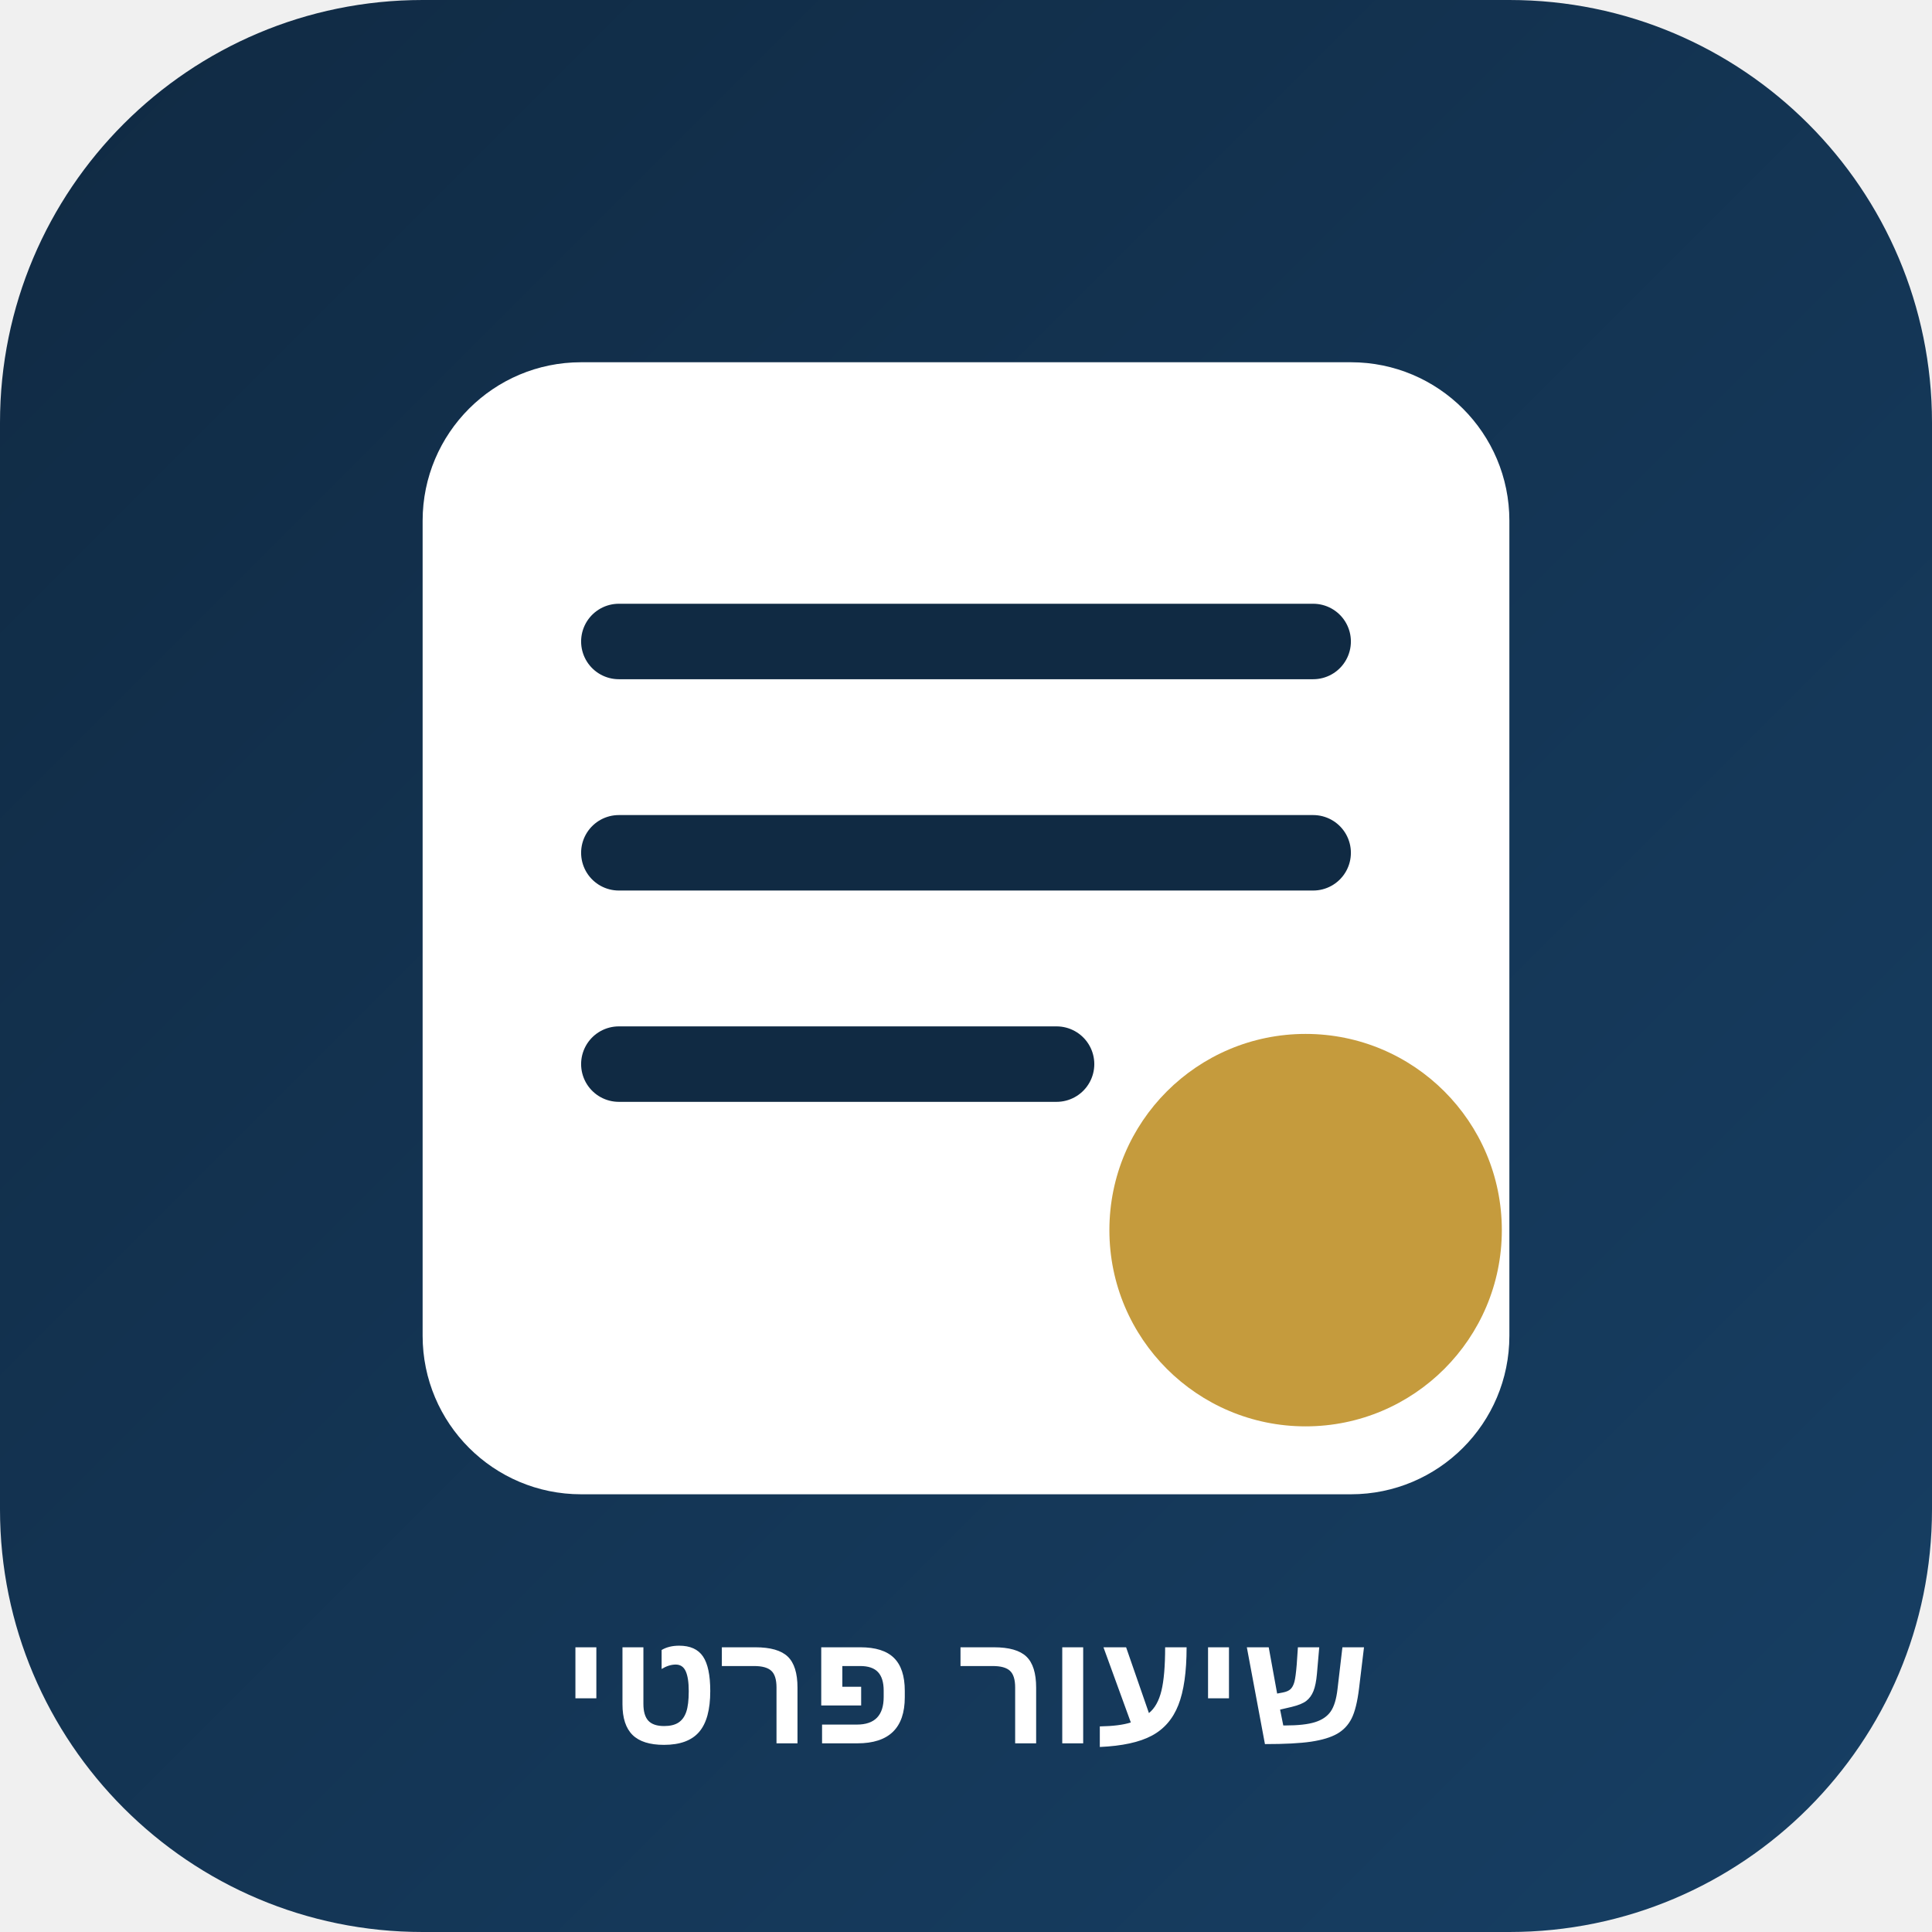
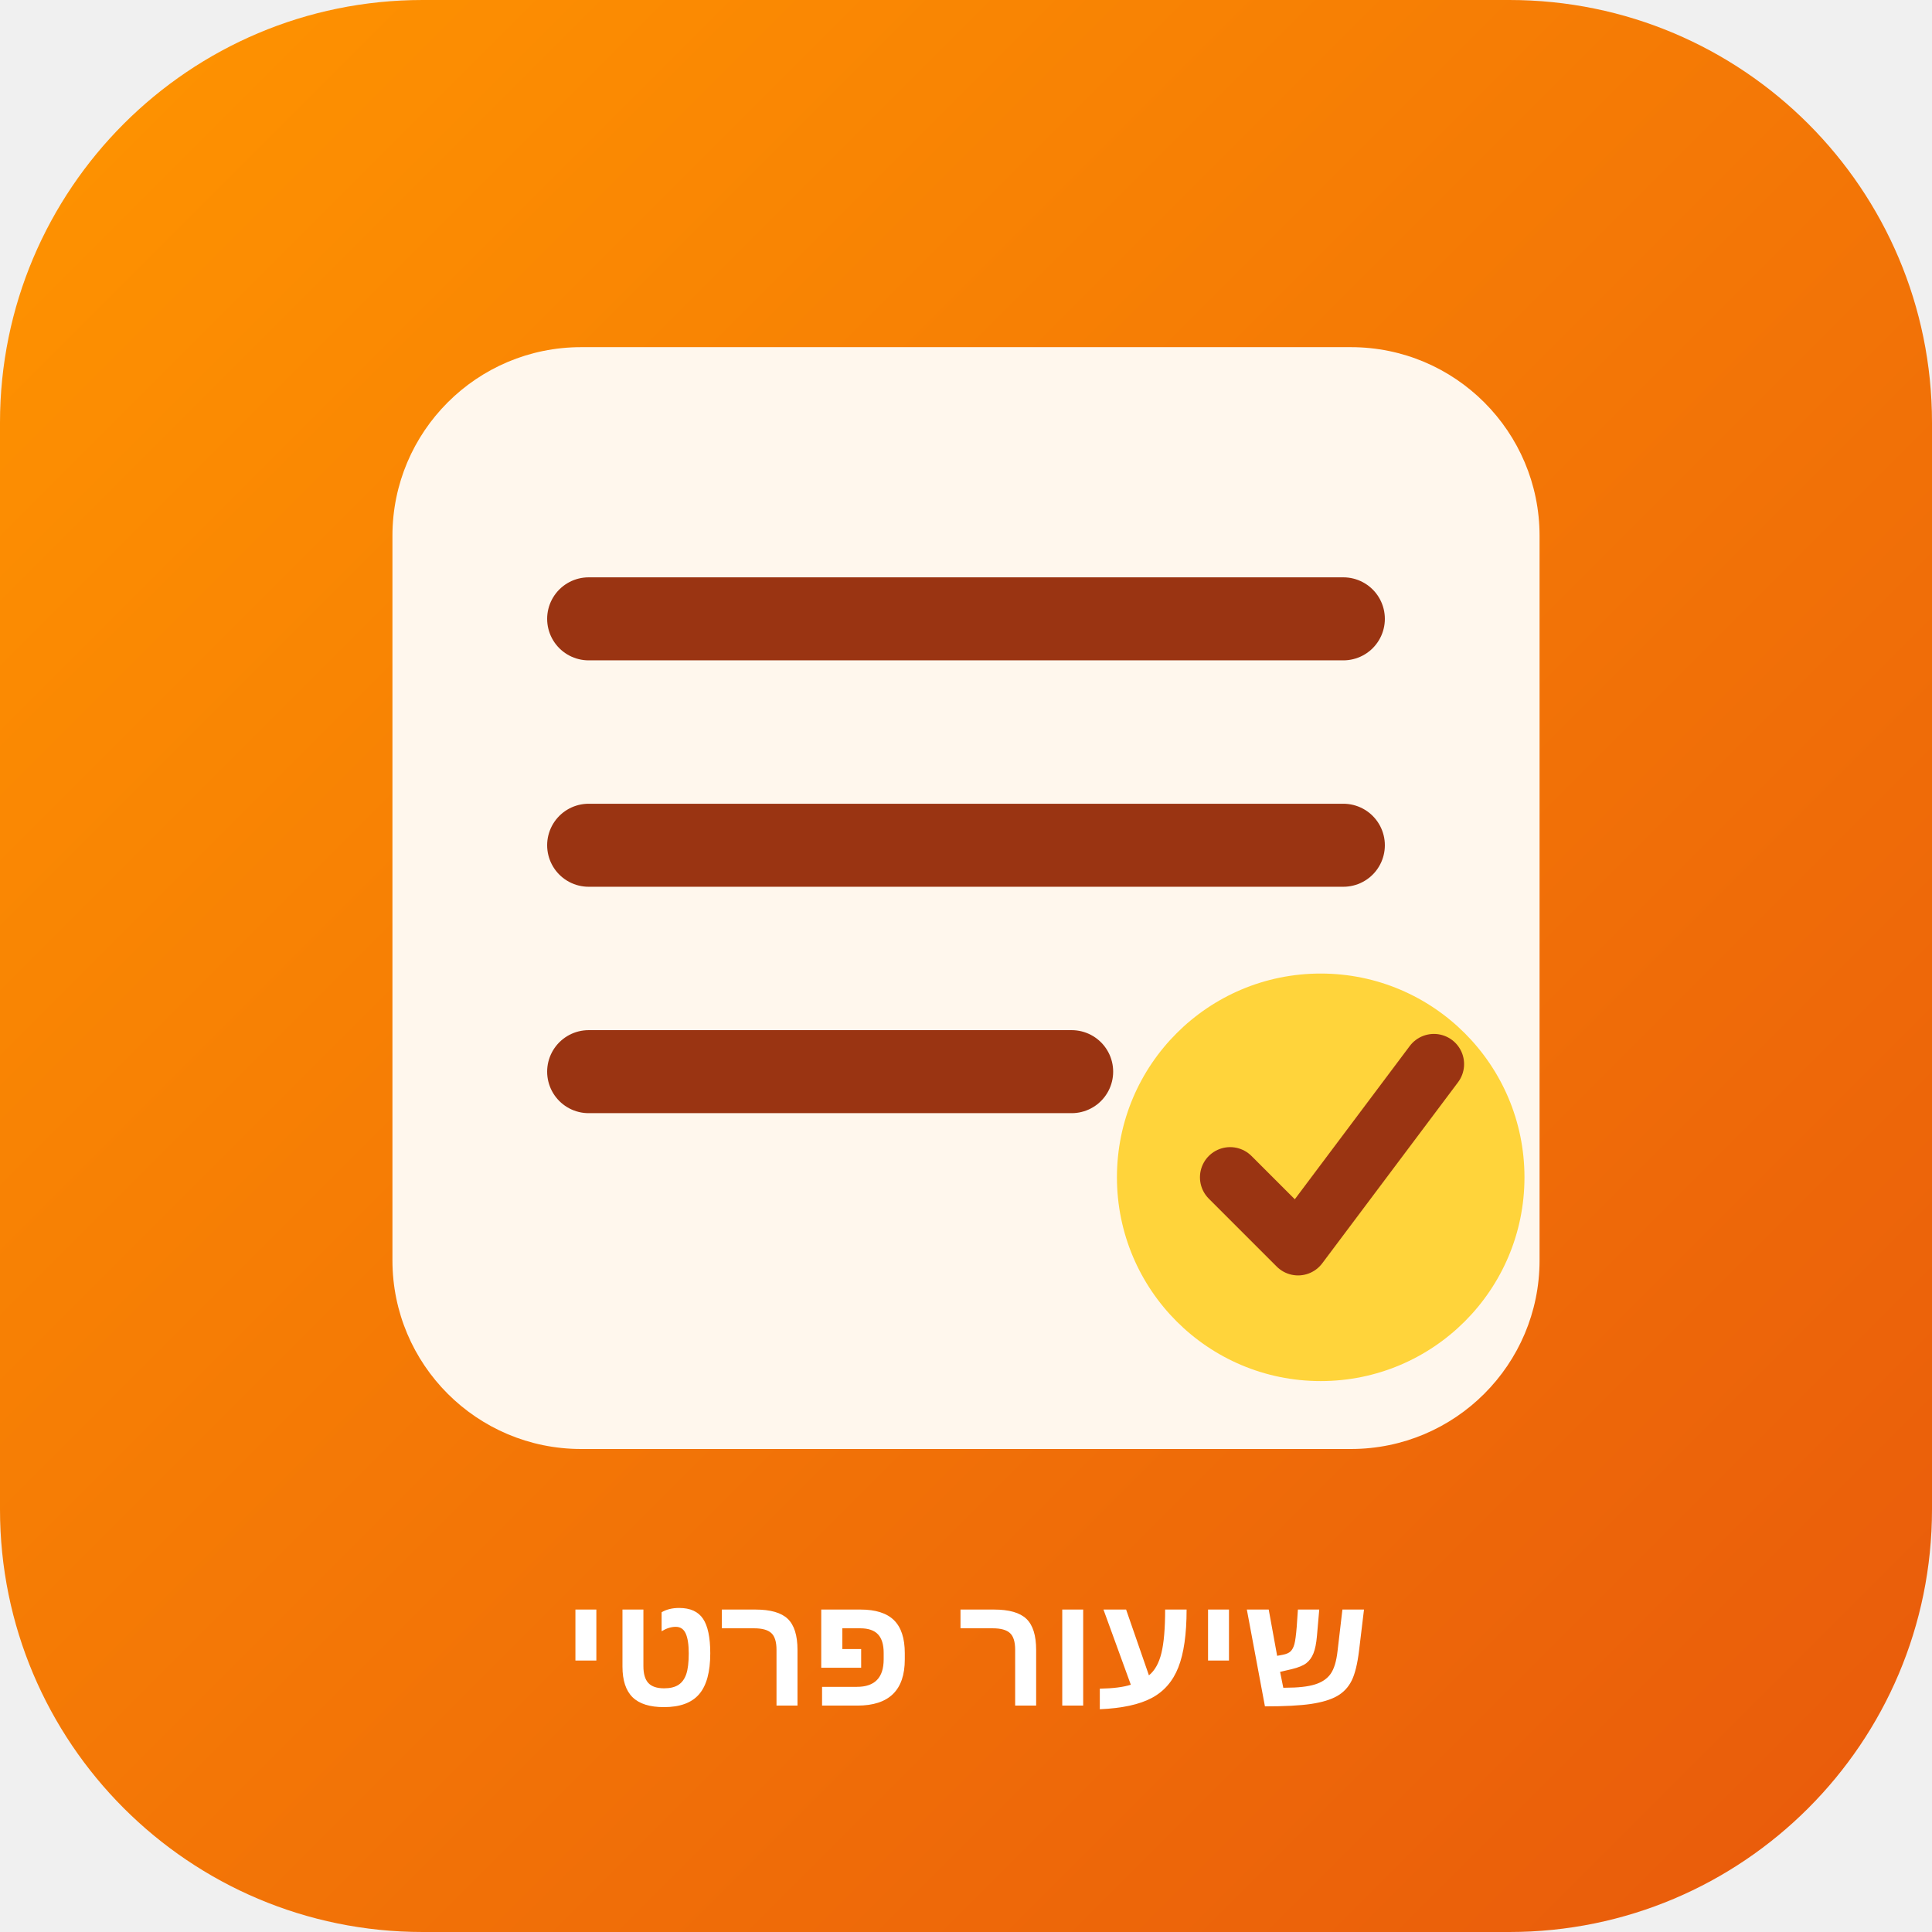
<svg xmlns="http://www.w3.org/2000/svg" width="512" height="512" viewBox="0 0 512 512">
  <defs>
    <linearGradient id="g" x1="0" y1="0" x2="1" y2="1">
-       <stop stop-color="#102a43" />
-       <stop offset="1" stop-color="#173f64" />
+       <stop offset="0" stop-color="#ff9500" />
+       <stop offset="1" stop-color="#e8590c" />
    </linearGradient>
  </defs>
  <rect width="512" height="512" rx="112" fill="url(#g)" />
-   <rect x="112" y="96" width="288" height="300" rx="42" fill="#fff" />
-   <path d="M164 170h184M164 226h184M164 282h116" stroke="#102a43" stroke-width="20" stroke-linecap="round" />
-   <circle cx="346" cy="326" r="52" fill="#c59b3d" />
-   <text x="256" y="462" text-anchor="middle" font-family="Arial,sans-serif" font-size="42" font-weight="700" fill="#fff">שיעור פרטי</text>
+   <rect x="104" y="92" width="304" height="292" rx="50" fill="#fff7ed" />
+   <path d="M156 164h200M156 224h200M156 284h128" stroke="#9a3412" stroke-width="22" stroke-linecap="round" />
+   <circle cx="350" cy="312" r="54" fill="#ffd43b" />
+   <path d="M326 312l18 18 36-48" fill="none" stroke="#9a3412" stroke-width="16" stroke-linecap="round" stroke-linejoin="round" />
+   <text x="256" y="452" text-anchor="middle" font-family="Arial,sans-serif" font-size="42" font-weight="800" fill="#ffffff">שיעור פרטי</text>
</svg>
